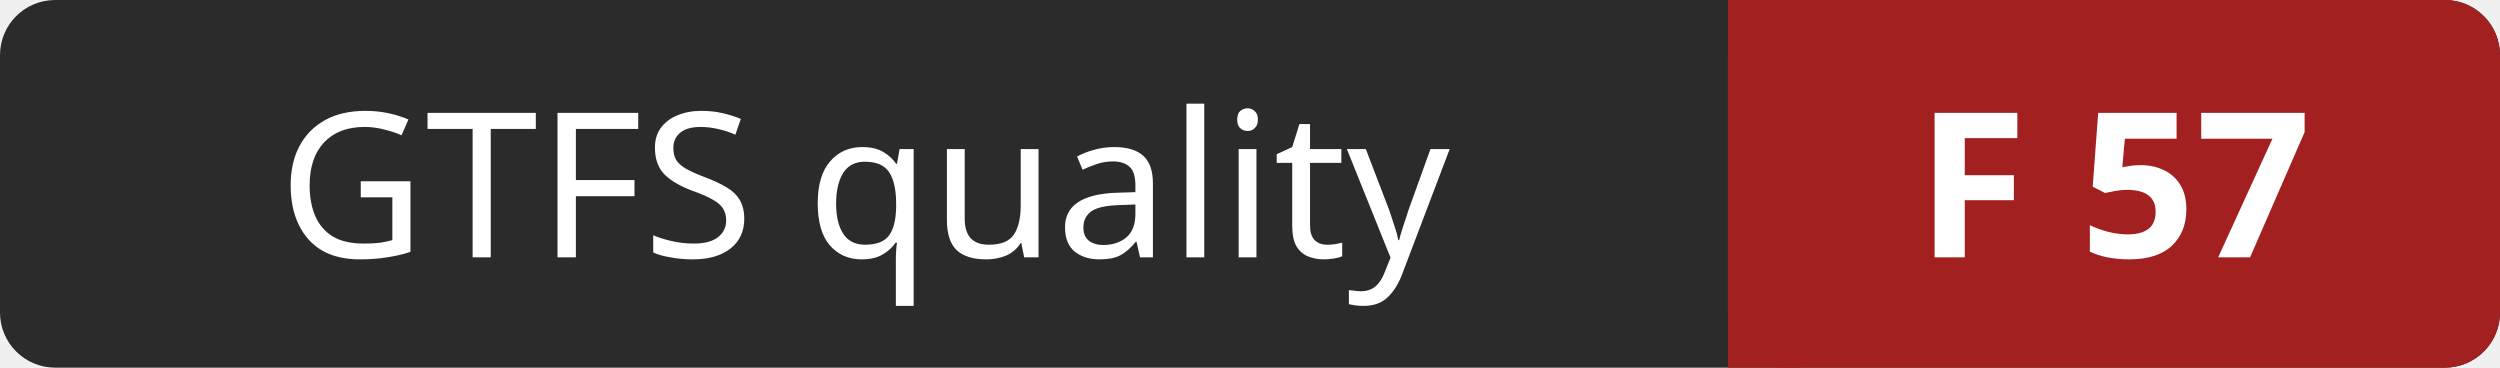
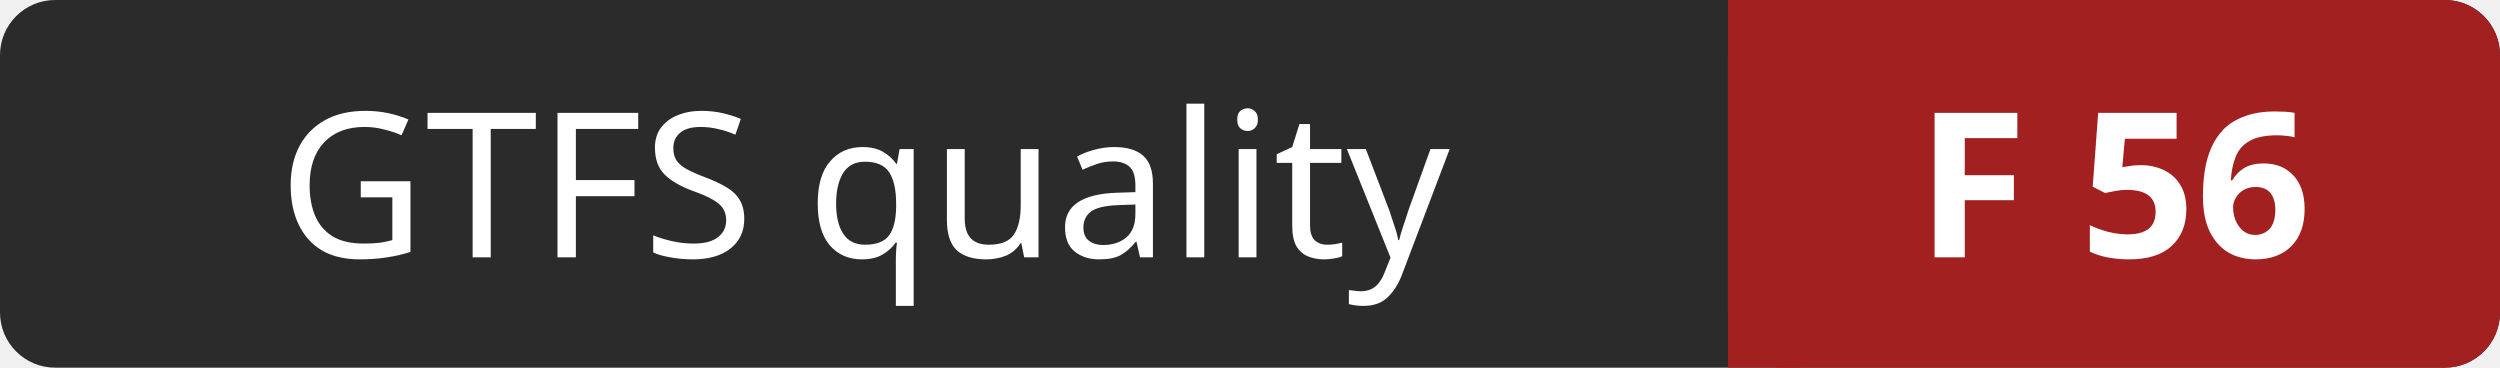
- <svg xmlns="http://www.w3.org/2000/svg" width="136" height="20" role="img" aria-label="GTFS quality: F 57">
+ <svg xmlns="http://www.w3.org/2000/svg" width="136" height="20" role="img" aria-label="GTFS quality: F 56">
  <rect width="136" height="20" rx="3" fill="#2b2b2b" />
  <rect x="94" width="42" height="20" rx="3" fill="#a32020" />
  <rect x="94" width="4" height="20" fill="#a32020" />
  <g fill="#ffffff" font-family="Verdana,Geneva,sans-serif" font-size="11" text-anchor="middle">
    <text x="47" y="14">GTFS quality</text>
-     <text x="115" y="14" font-weight="bold">F 57</text>
+     <text x="115" y="14" font-weight="bold">F 56</text>
  </g>
</svg>
